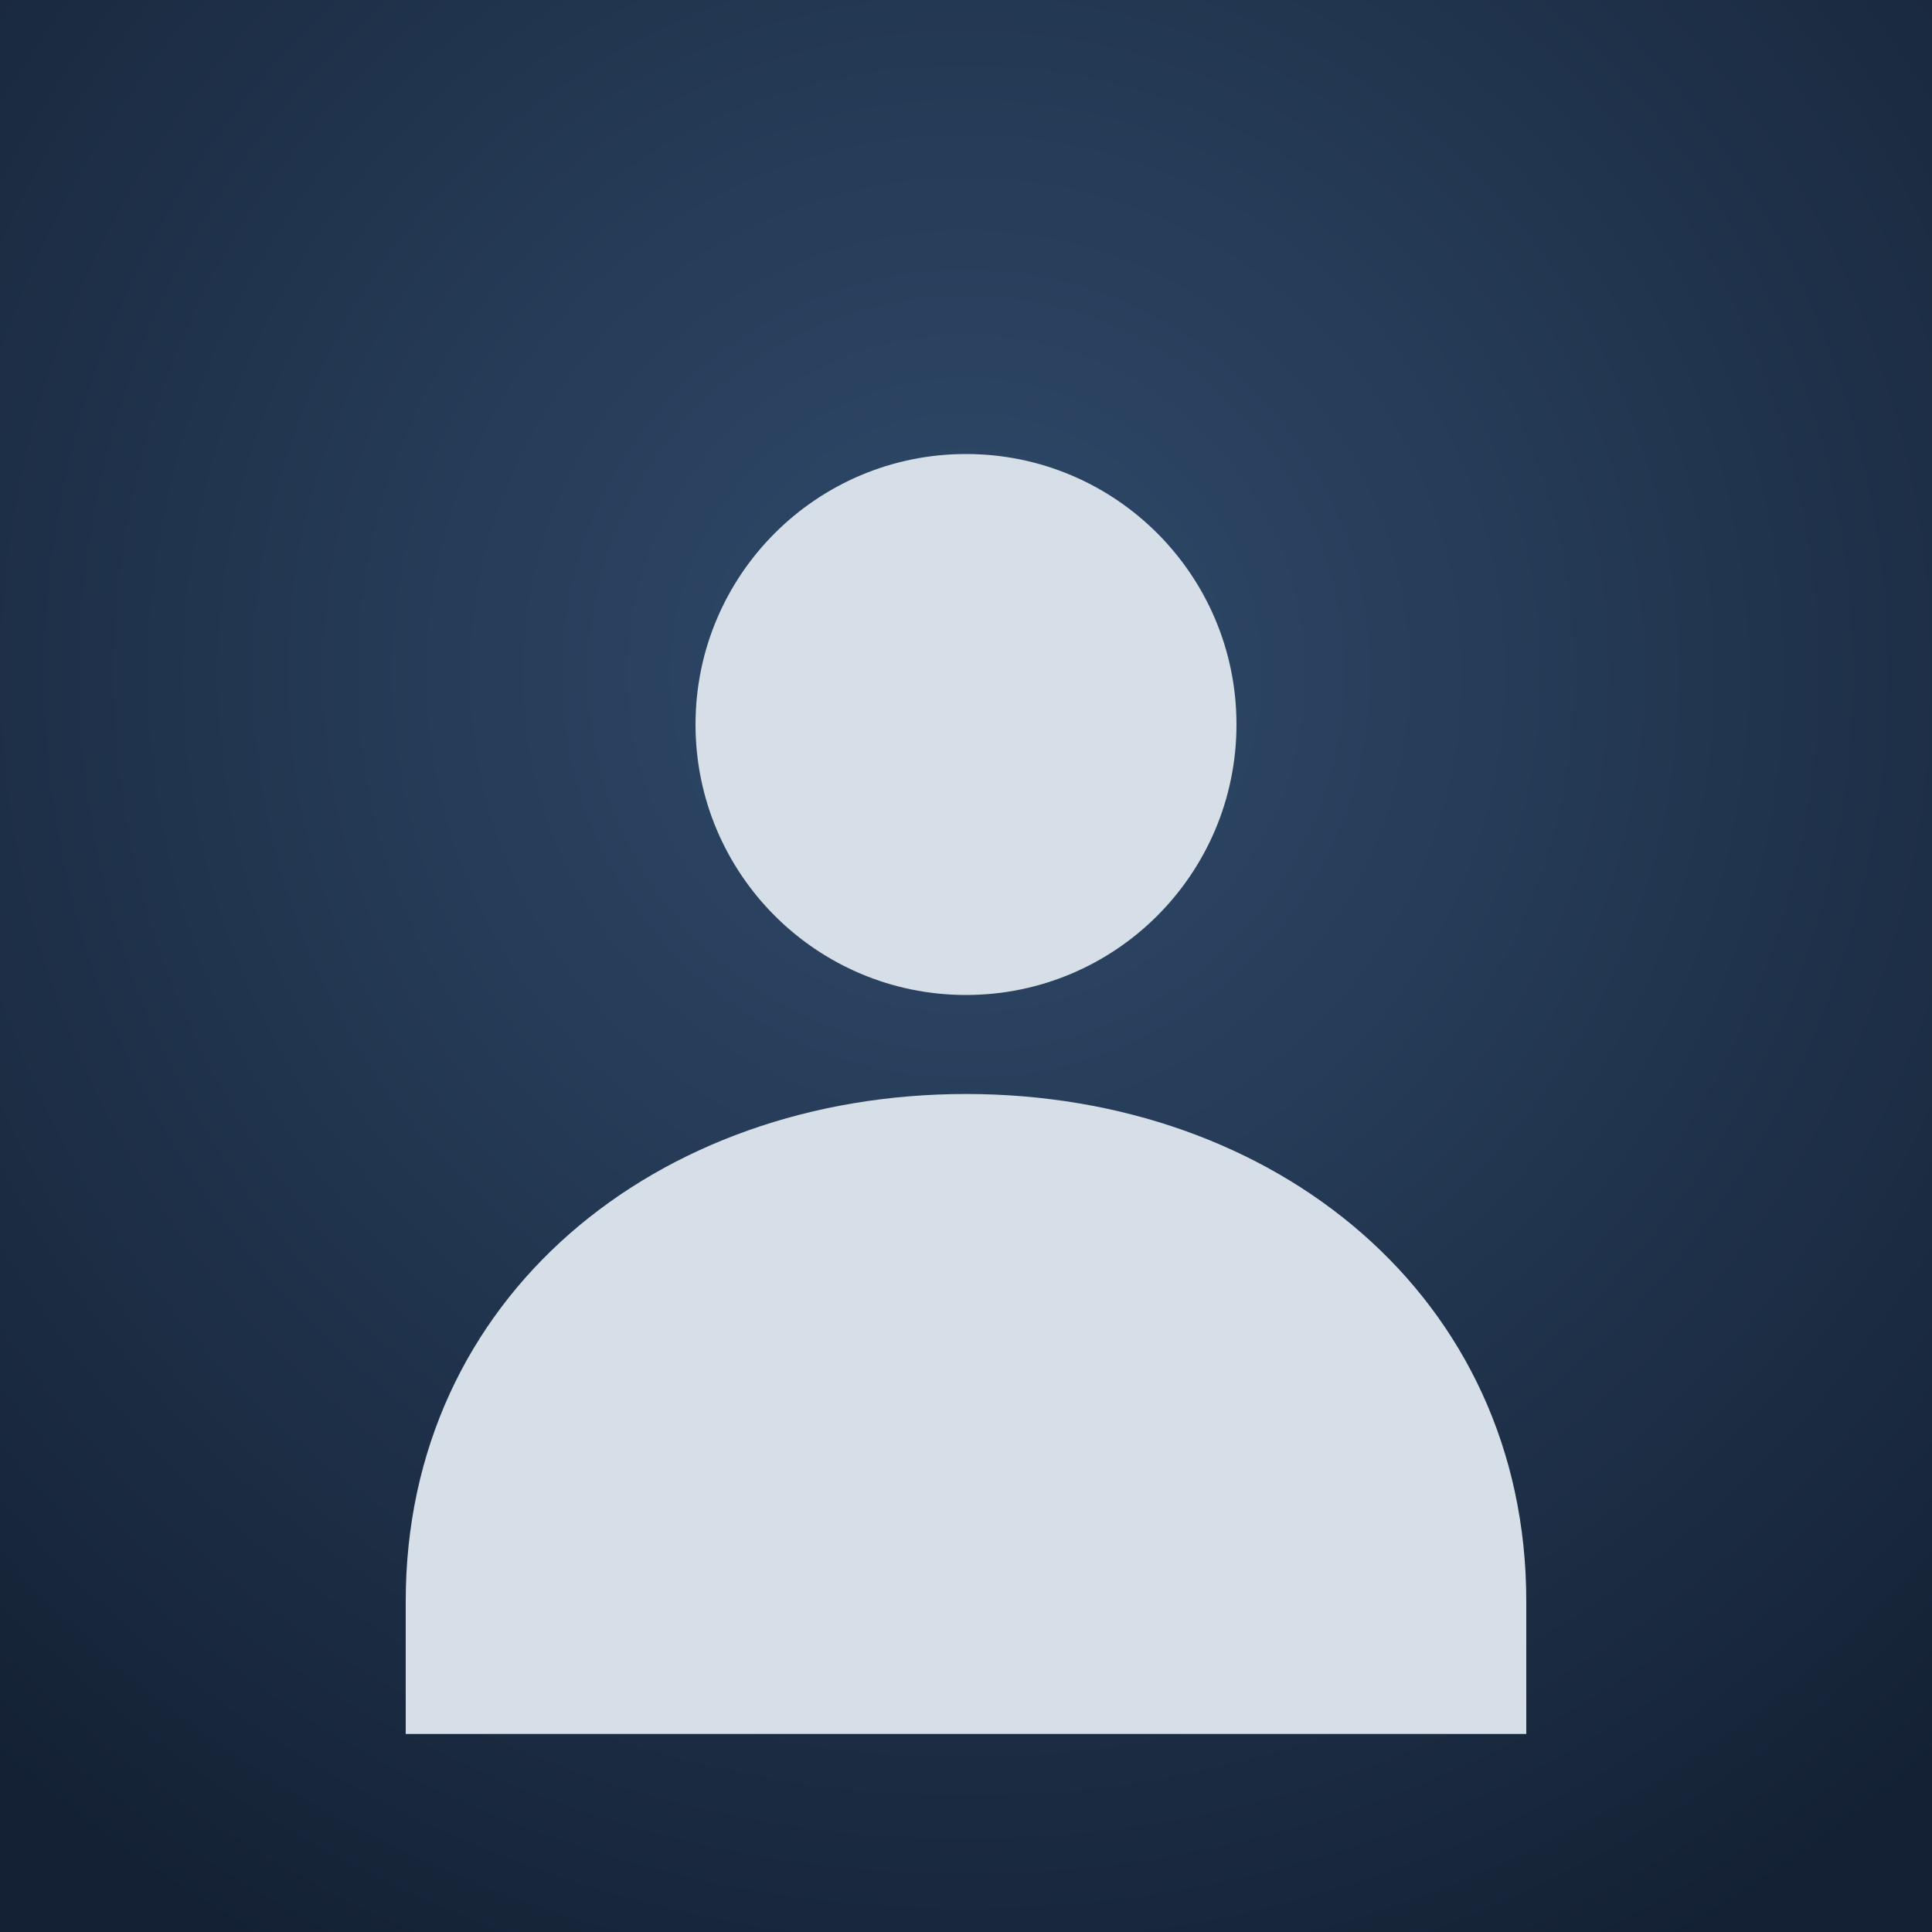
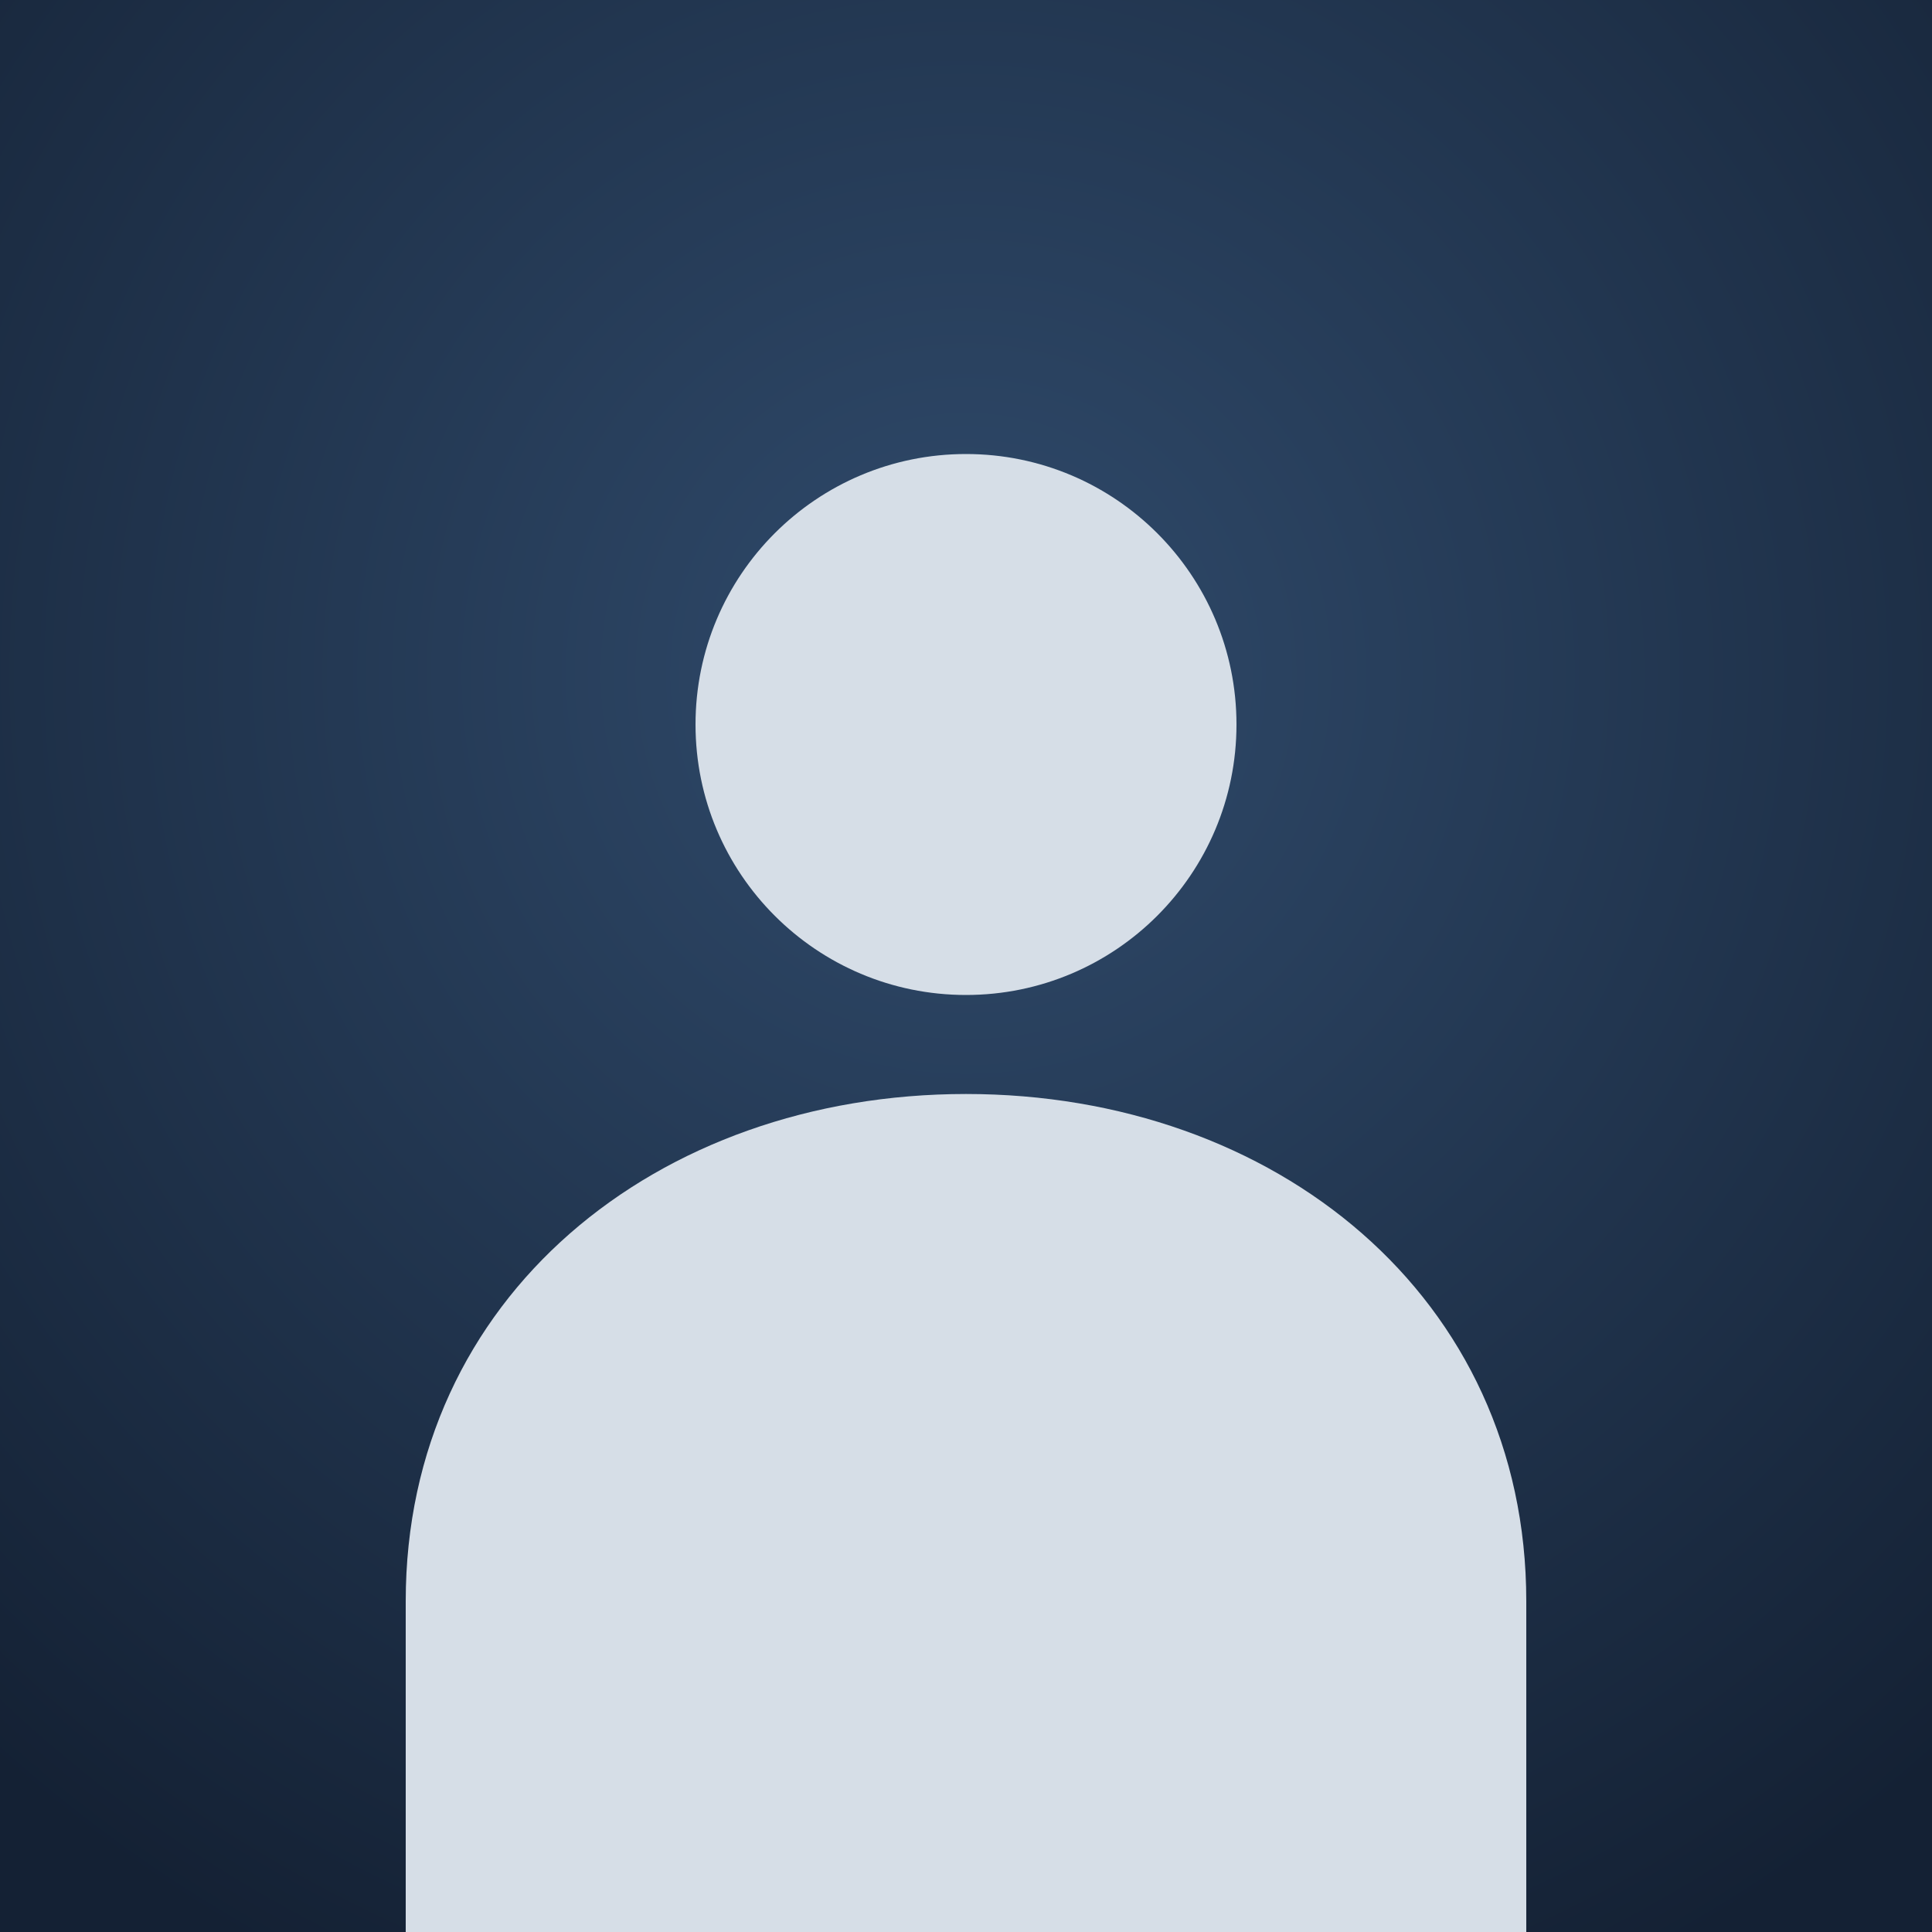
<svg xmlns="http://www.w3.org/2000/svg" width="800" height="800" viewBox="0 0 800 800">
  <defs>
    <radialGradient id="background" cx="50%" cy="35%" r="75%">
      <stop stop-color="#304b6c" />
      <stop offset="1" stop-color="#142134" />
    </radialGradient>
  </defs>
  <path fill="url(#background)" d="M0 0h800v800H0z" />
  <circle cx="400" cy="300" r="112" fill="#d6dee7" />
-   <path d="M168 718v-55c0-126 104-210 232-210s232 84 232 210v55" fill="#d6dee7" />
+   <path d="M168 800V663c0-126 104-210 232-210s232 84 232 210v137Z" fill="#d6dee7" />
</svg>
